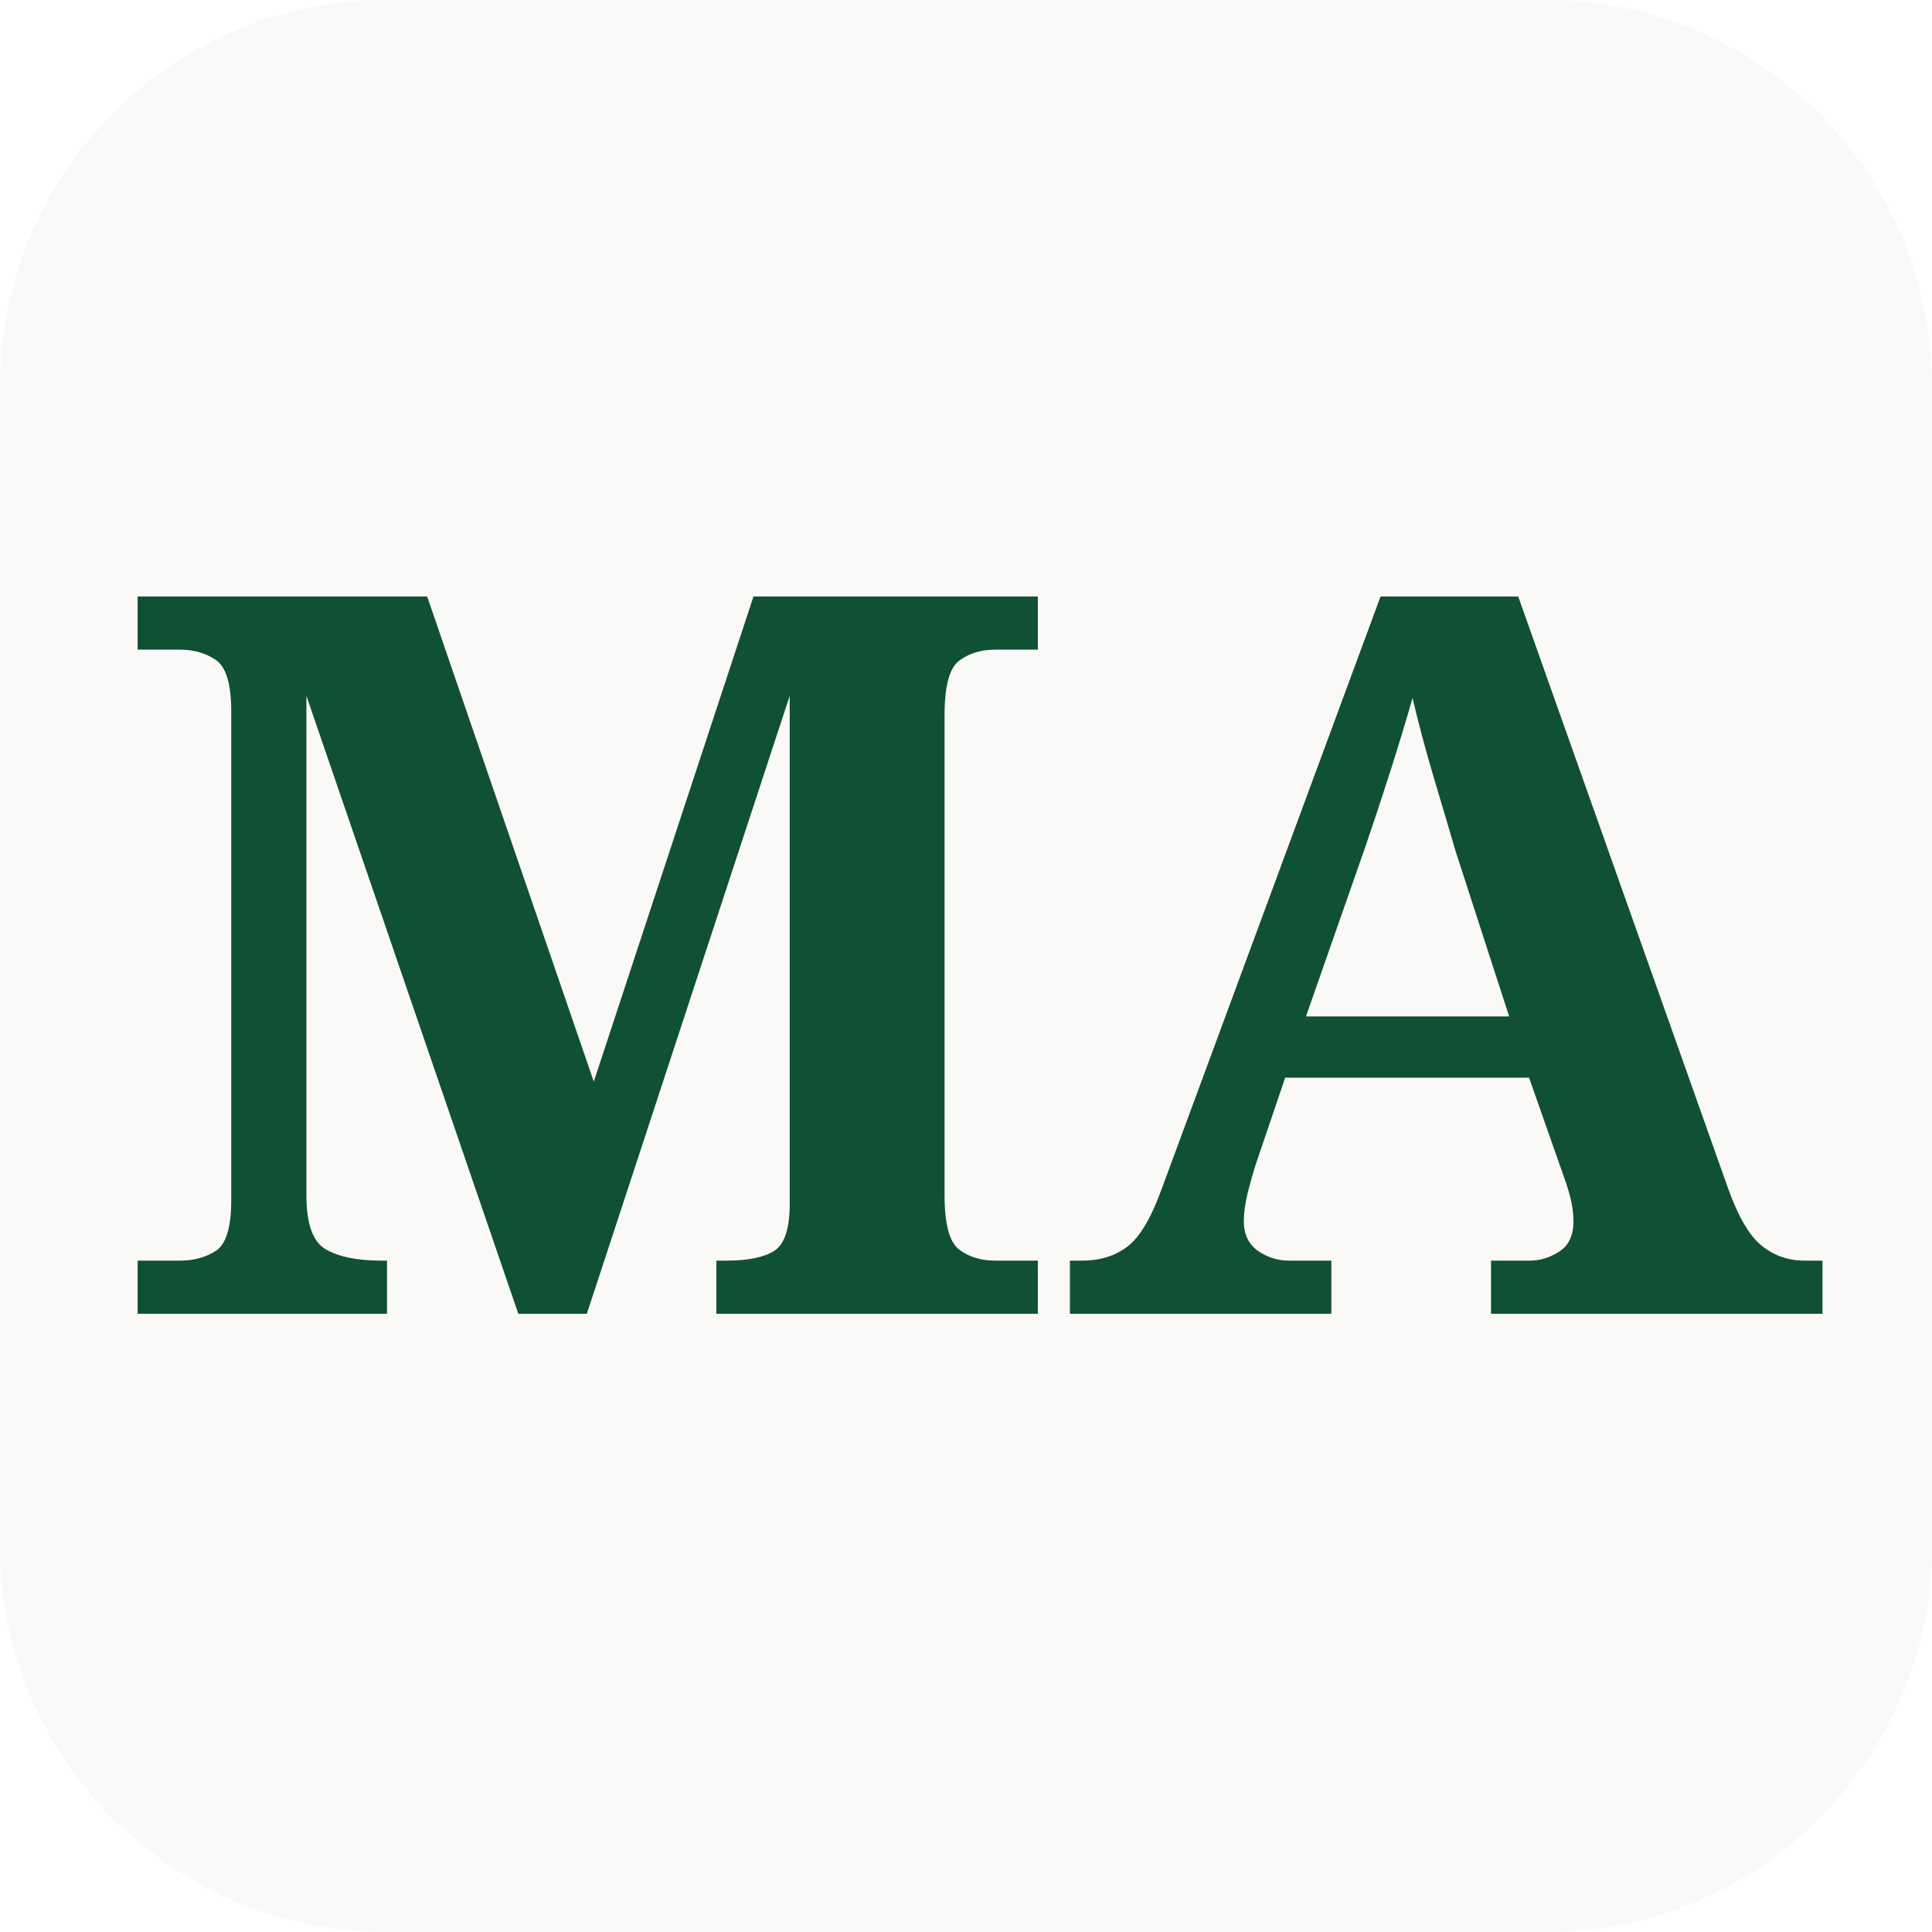
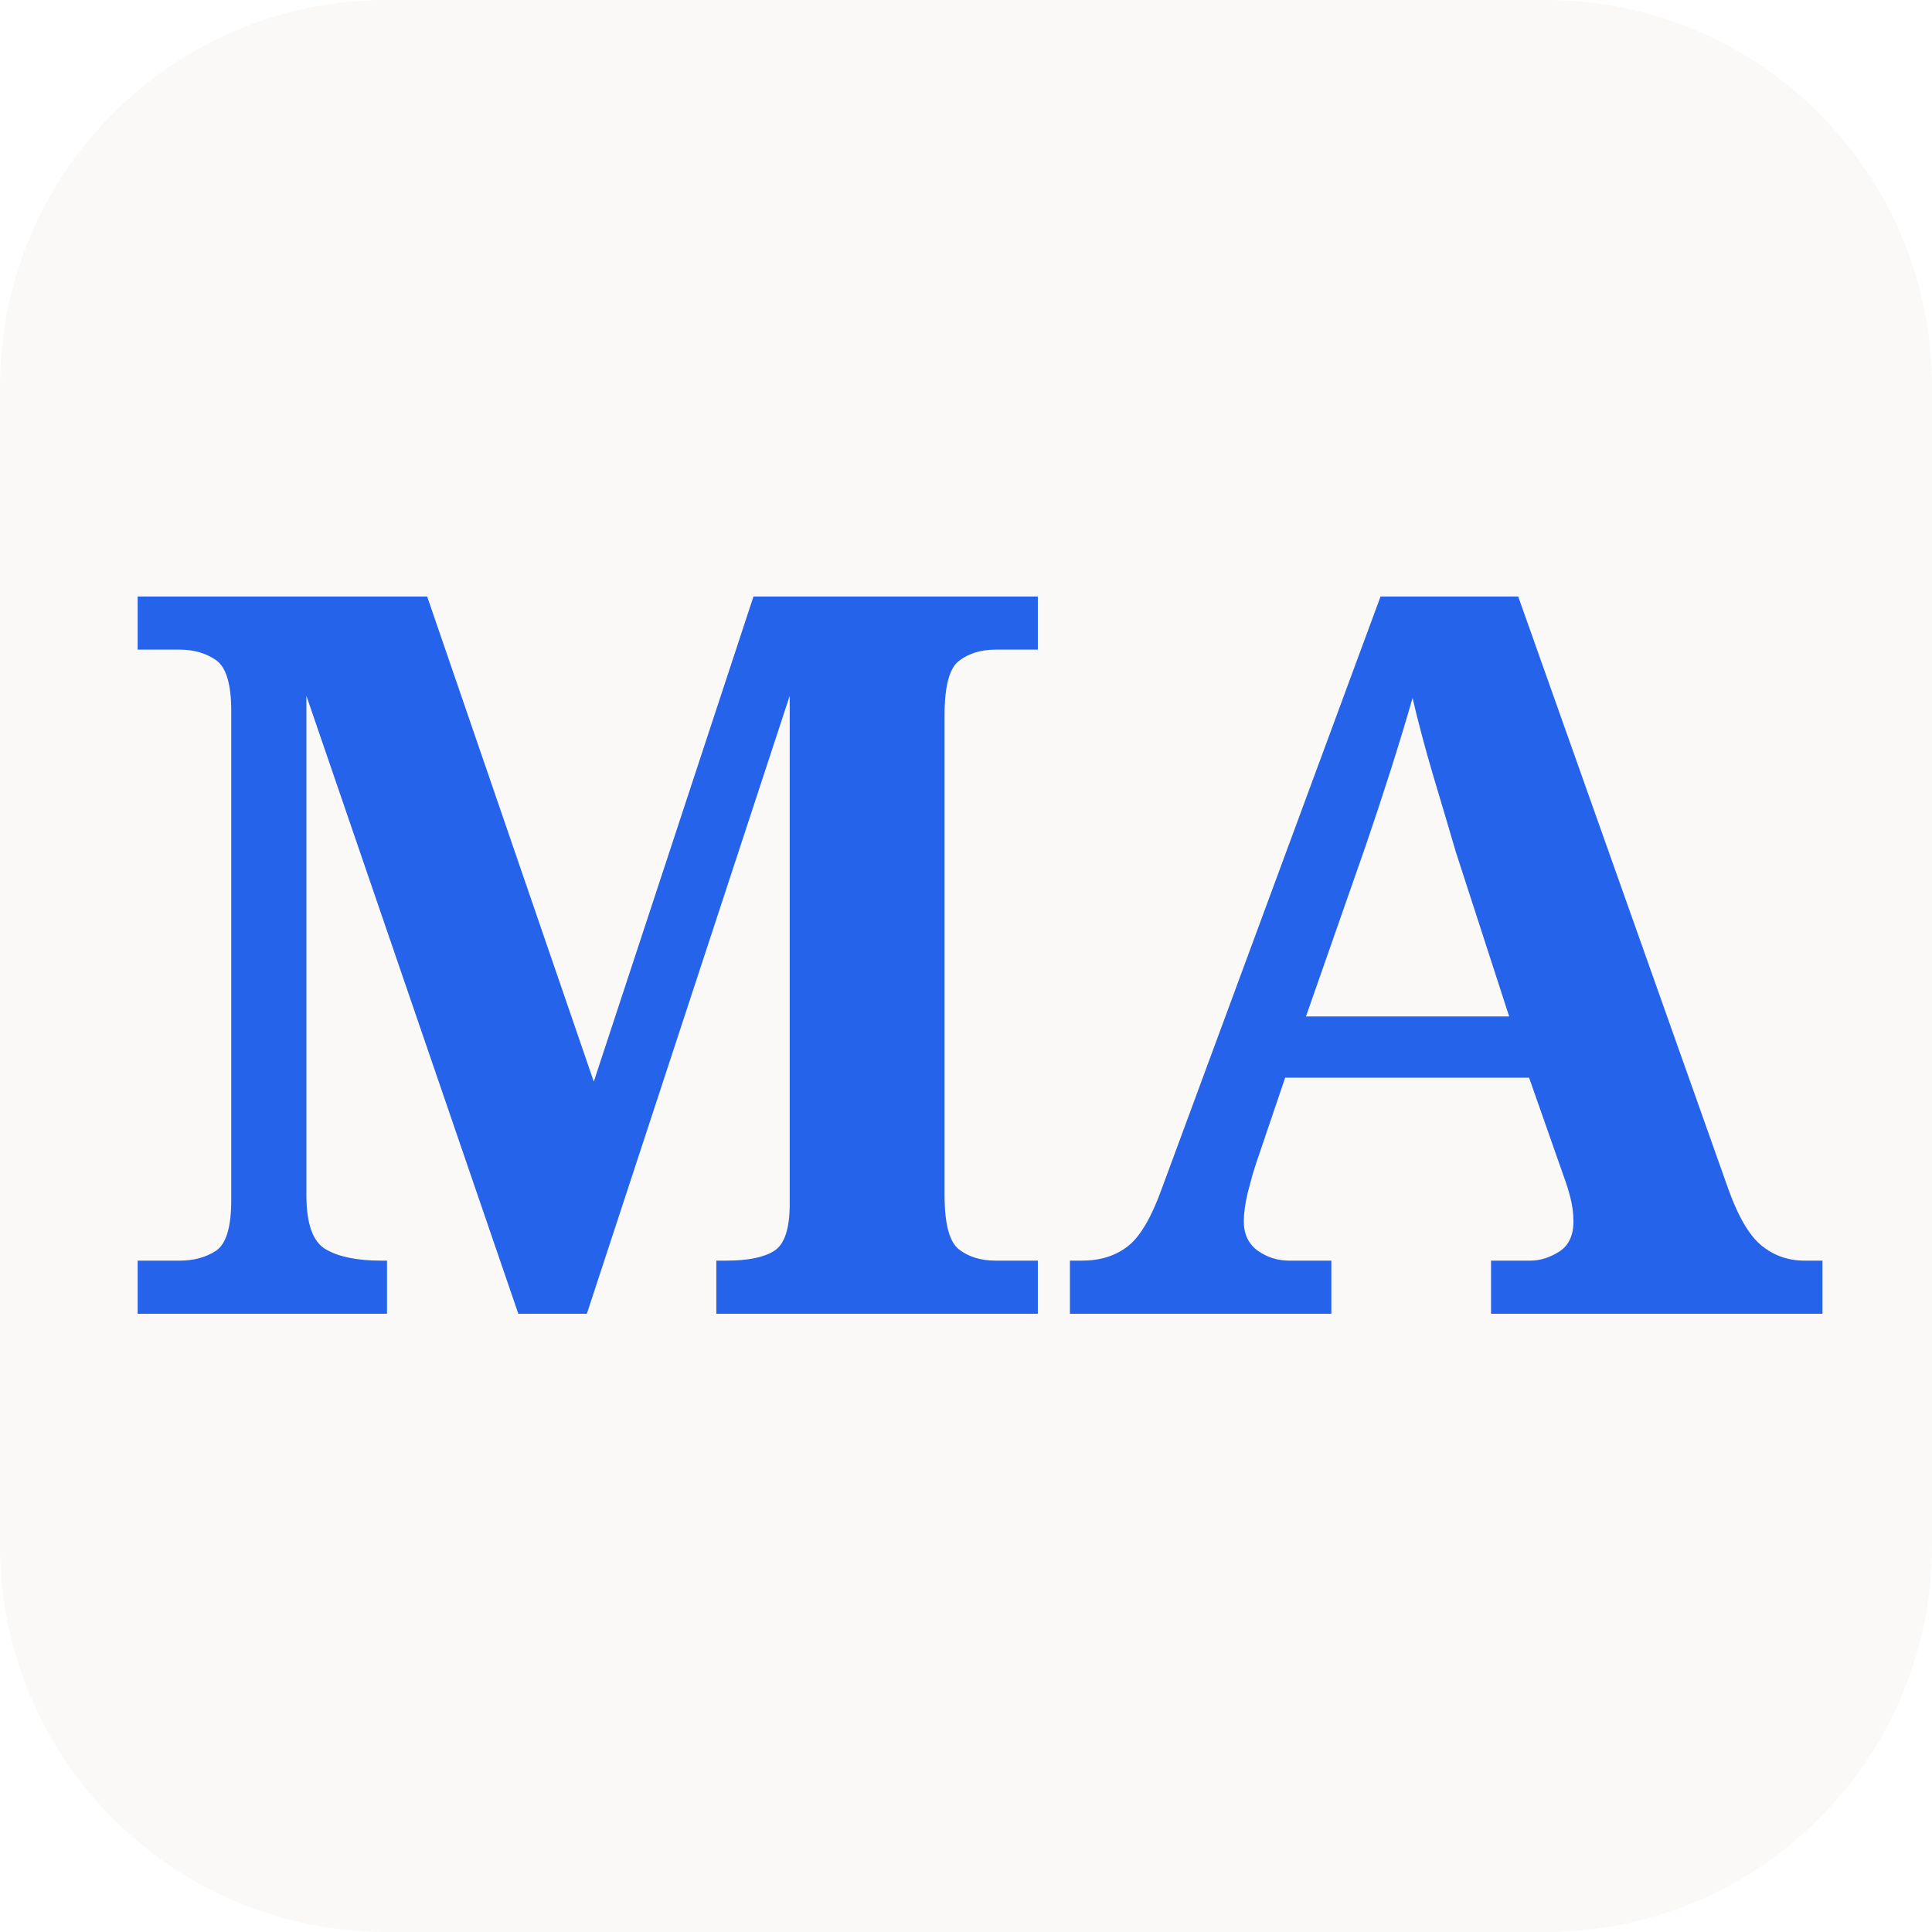
<svg xmlns="http://www.w3.org/2000/svg" viewBox="0 0 100 100">
  <rect width="100" height="100" rx="20" fill="#faf9f7" />
-   <text x="50" y="68" font-family="Fraunces, Georgia, serif" font-size="52" font-weight="700" fill="#0f5132" text-anchor="middle">MA</text>
+   <text x="50" y="68" font-family="Fraunces, Georgia, serif" font-size="52" font-weight="700" fill="#2563eb" text-anchor="middle">MA</text>
</svg>
